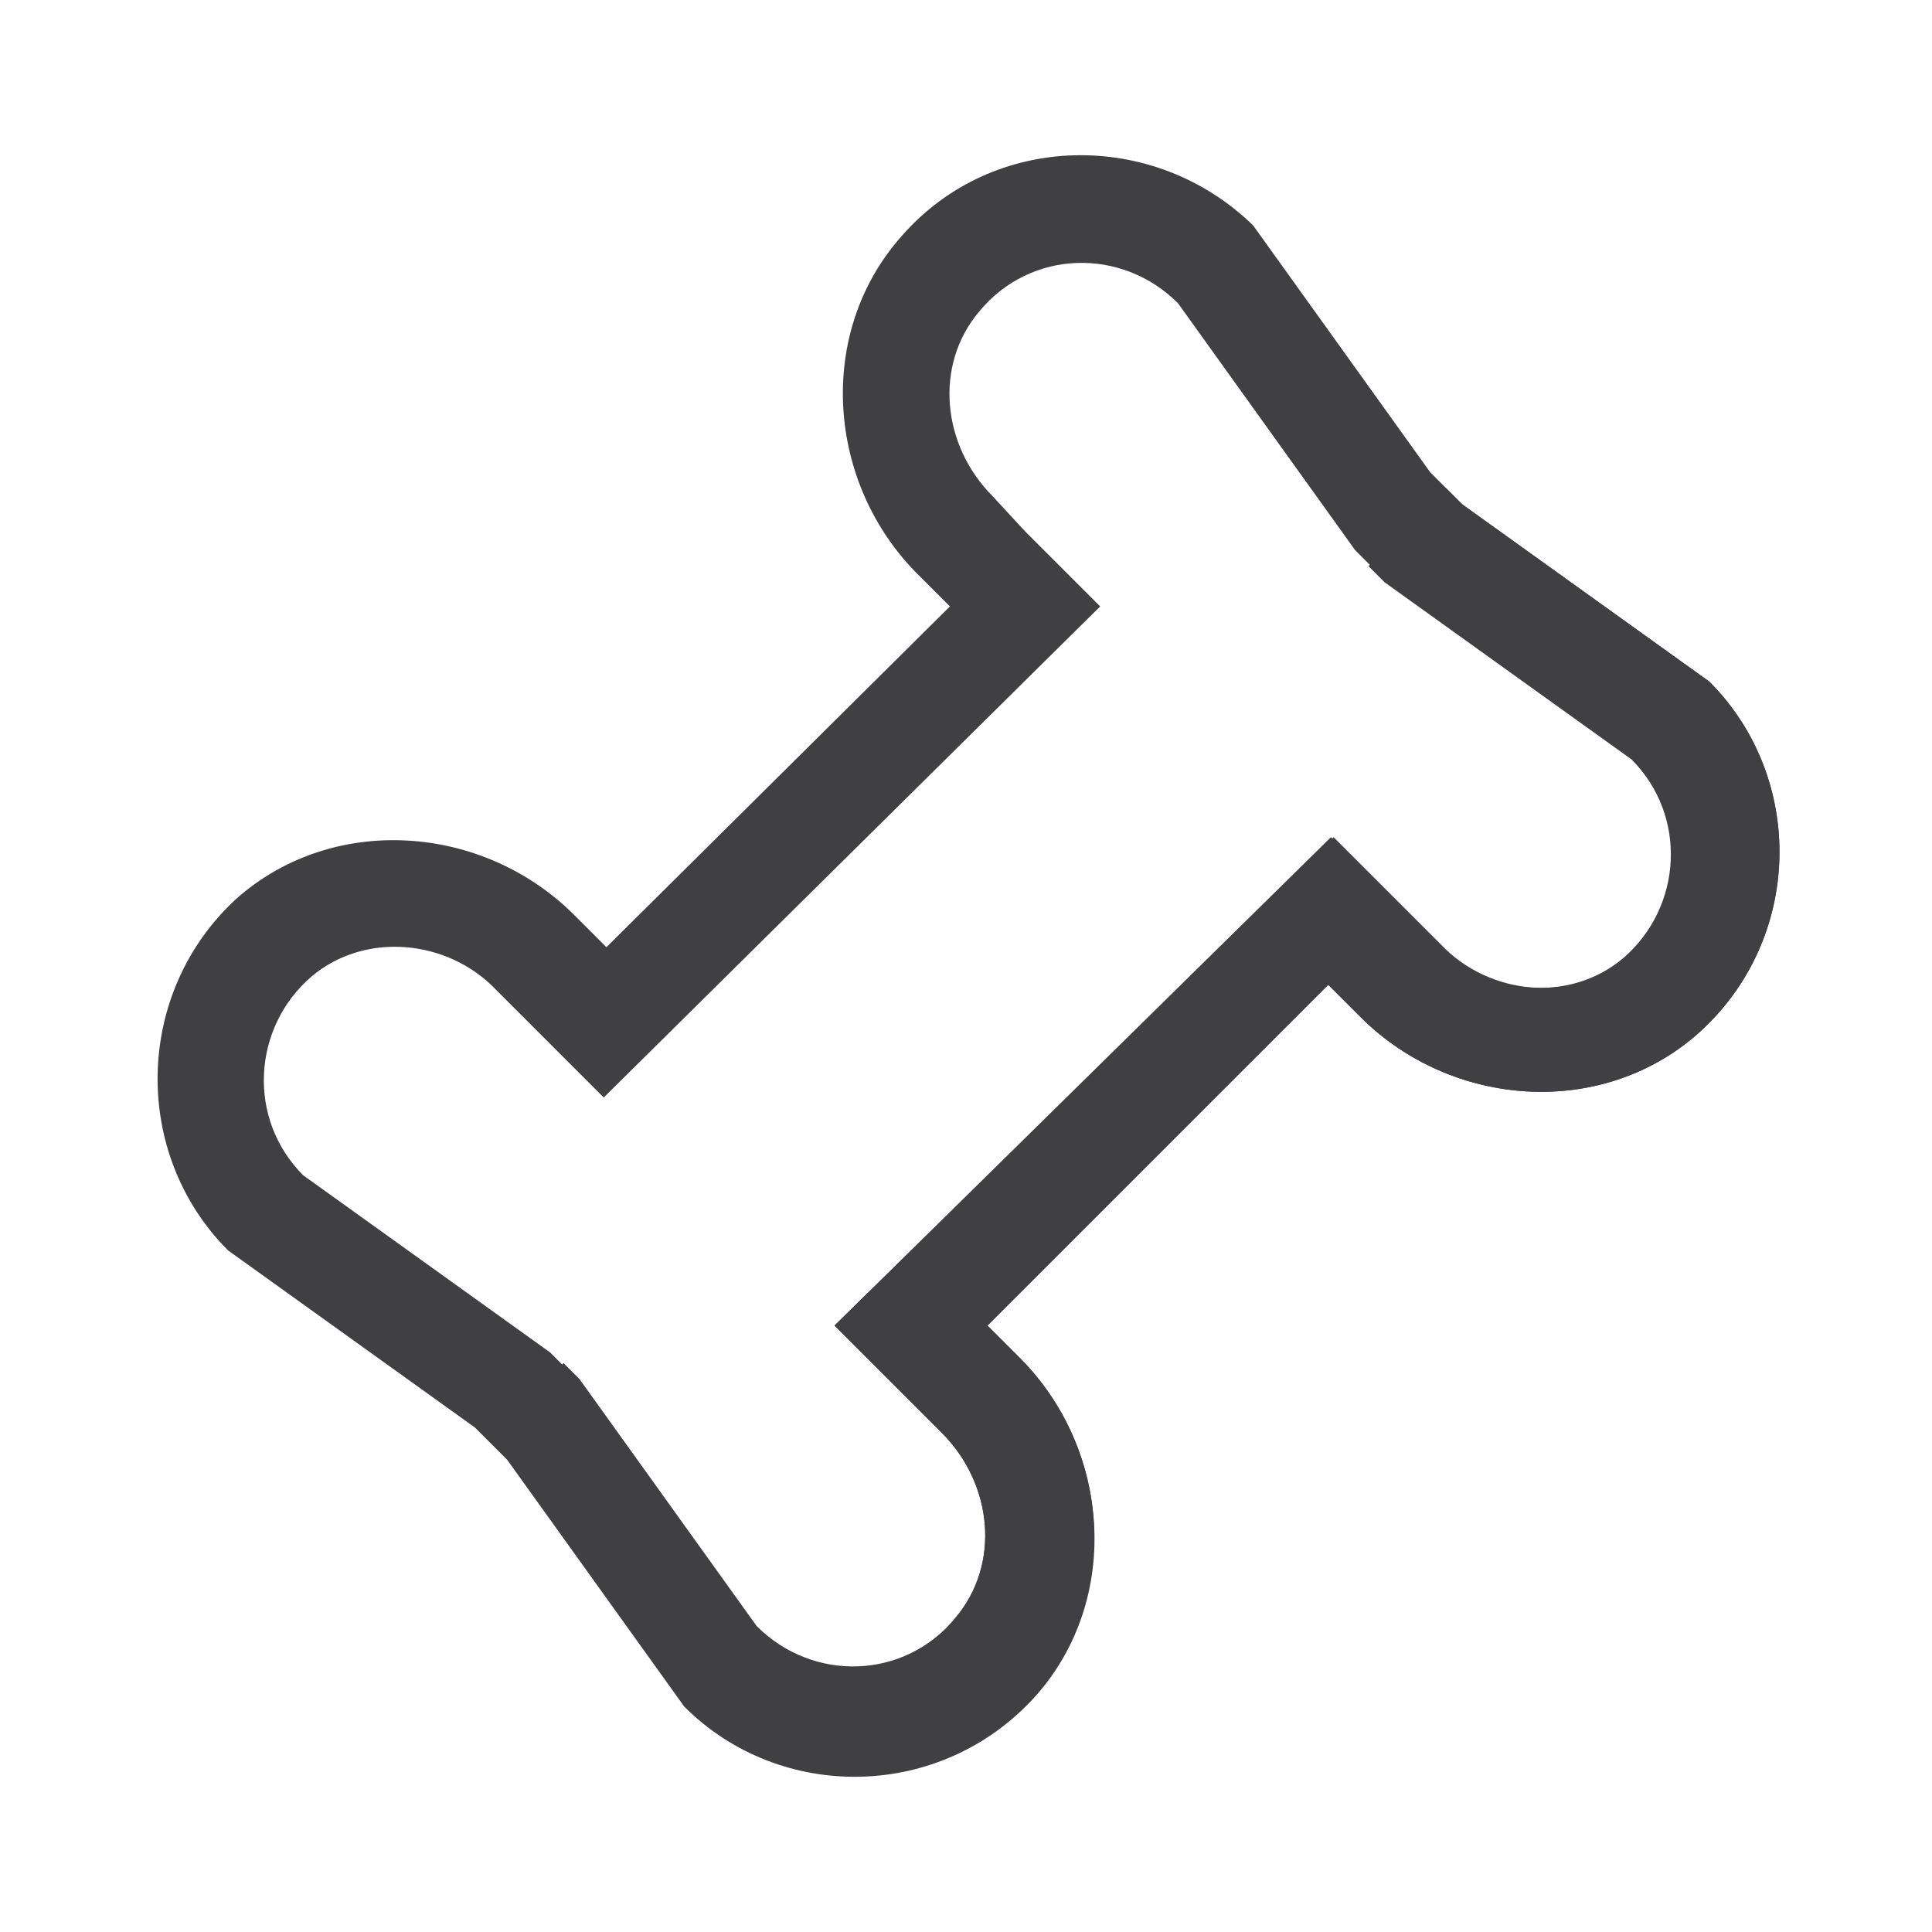
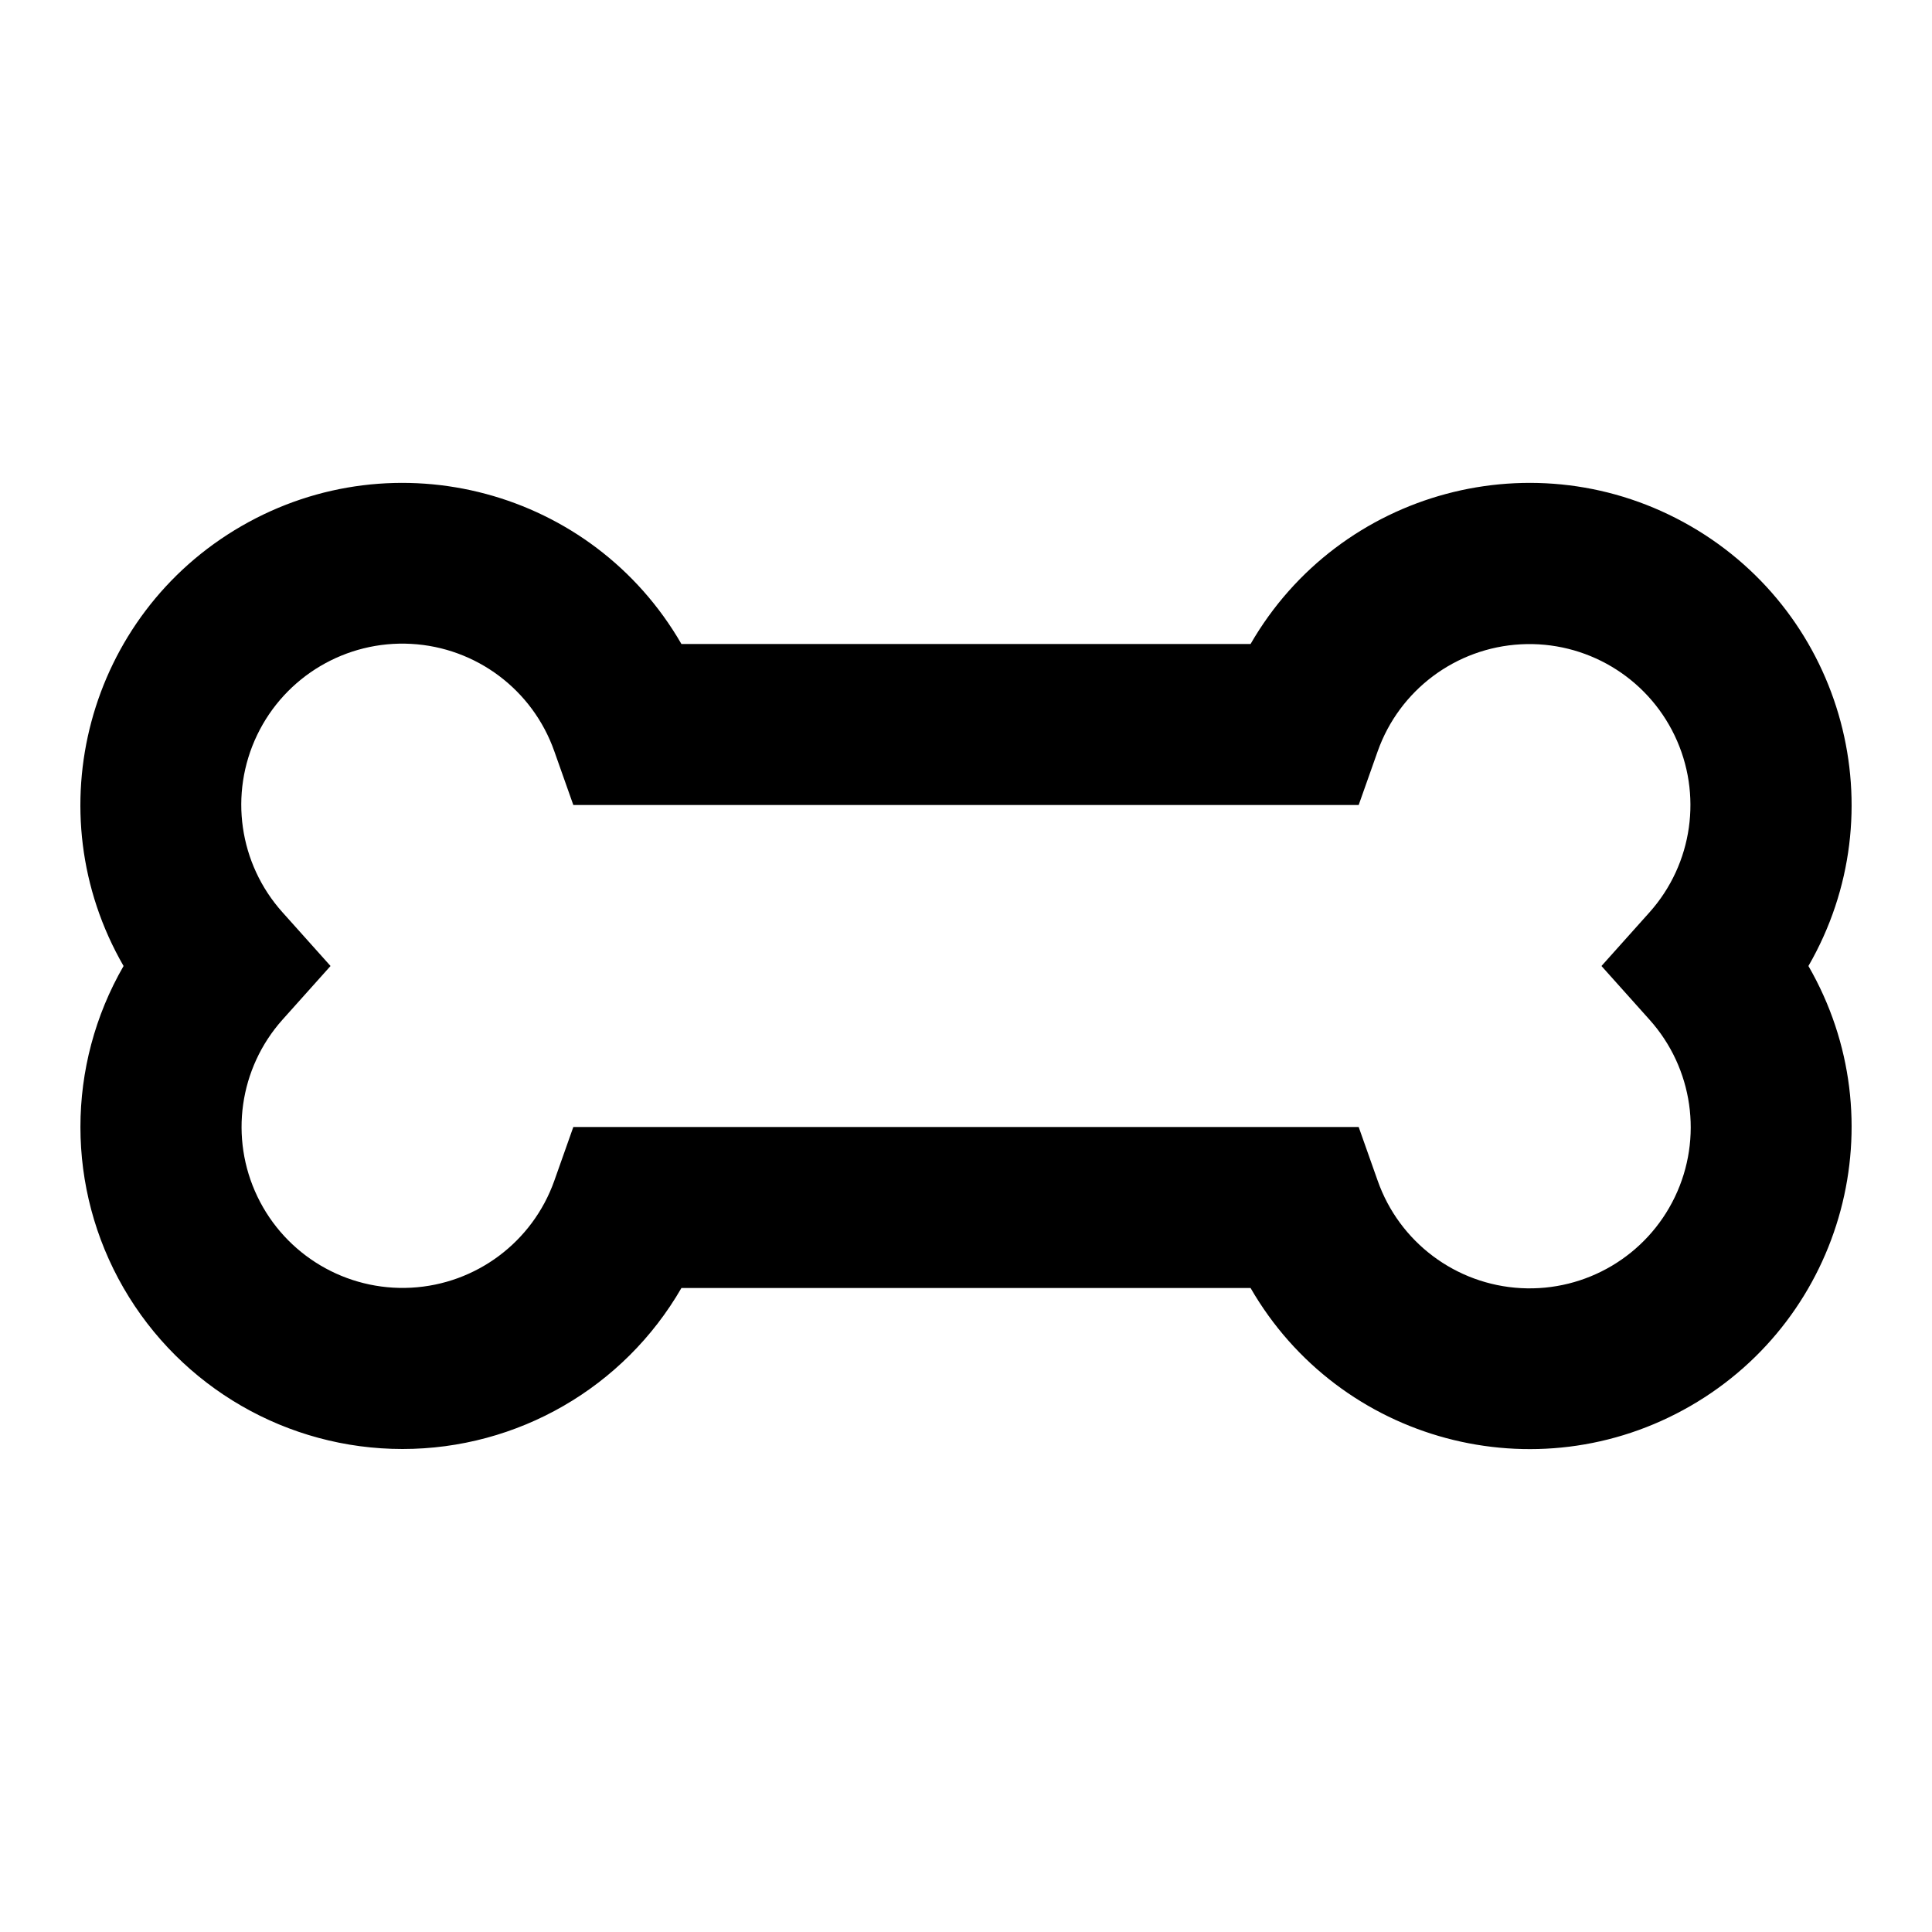
- <svg xmlns="http://www.w3.org/2000/svg" t="1617192854086" class="icon" viewBox="0 0 1024 1024" version="1.1" p-id="1781" width="32" height="32">
+ <svg xmlns="http://www.w3.org/2000/svg" t="1617496049133" class="icon" viewBox="0 0 1024 1024" version="1.1" p-id="1814" width="32" height="32">
  <defs>
    <style type="text/css" />
  </defs>
-   <path d="M540.444 719.644l-17.067-17.067 180.622-180.622 17.067 17.067c48.356 48.356 128 54.044 179.2 8.533 55.467-49.778 56.889-135.111 5.689-186.311l-130.844-93.867-17.067-17.067-93.867-130.844C611.556 68.267 526.222 69.689 477.867 125.156c-45.511 51.2-39.822 130.844 8.533 179.2l17.067 17.067-182.044 180.622-17.067-17.067c-48.356-48.356-128-54.044-179.2-8.533C71.111 526.222 69.689 611.556 120.889 662.756l130.844 93.867 17.067 17.067 93.867 130.844c51.2 51.2 136.533 49.778 186.311-5.689 45.511-51.2 39.822-130.844-8.533-179.2z m-137.956 145.067c0-1.422 0-1.422 0 0l-93.867-130.844-17.067-17.067-130.844-93.867c-29.867-29.867-27.022-78.222 4.267-105.244 28.444-24.178 72.533-19.911 98.133 7.111l17.067 17.067 39.822 39.822L583.111 321.422l-39.822-39.822-17.067-18.489c-27.022-27.022-31.289-69.689-7.111-98.133 27.022-32.711 75.378-34.133 105.244-4.267l93.867 130.844 17.067 17.067 130.844 93.867c29.867 29.867 27.022 78.222-4.267 105.244-28.444 24.178-72.533 19.911-98.133-7.111L746.667 483.556l-39.822-39.822-264.533 258.844 39.822 39.822 17.067 17.067c27.022 27.022 31.289 69.689 7.111 98.133-25.6 34.133-73.956 35.556-103.822 7.111z" fill="#404042" p-id="1782" />
-   <path d="M540.444 719.644l-17.067-17.067 180.622-180.622 17.067 17.067c48.356 48.356 128 54.044 179.2 8.533 55.467-49.778 56.889-135.111 5.689-186.311l-130.844-93.867-8.533-8.533-41.244 41.244 8.533 8.533 130.844 93.867c29.867 29.867 27.022 78.222-4.267 105.244-28.444 24.178-72.533 19.911-98.133-7.111L745.244 483.556l-39.822-39.822-263.111 258.844 39.822 39.822 17.067 17.067c27.022 27.022 31.289 69.689 7.111 98.133-27.022 32.711-75.378 34.133-105.244 4.267l-93.867-130.844-8.533-8.533-39.822 39.822 8.533 8.533 93.867 130.844C412.444 952.889 497.778 951.467 547.556 896c46.933-48.356 41.244-128-7.111-176.356z" fill="#404042" p-id="1783" />
+   <path d="M213.333 768a170.667 170.667 0 0 1-147.84-256 170.667 170.667 0 0 1 295.68-170.667h301.653a170.667 170.667 0 0 1 295.68 170.667 170.667 170.667 0 0 1-295.68 170.667h-301.653A170.667 170.667 0 0 1 213.333 768z m80.469-142.208L303.872 597.333h416.256l10.069 28.459a85.376 85.376 0 1 0 144.085-85.333L848.811 512l25.472-28.459a85.333 85.333 0 1 0-144.085-85.333l-10.069 28.459H303.872l-10.069-28.459a85.376 85.376 0 1 0-144.085 85.333l25.472 28.459-25.472 28.459a85.333 85.333 0 1 0 144.085 85.333z" p-id="1815" />
</svg>
